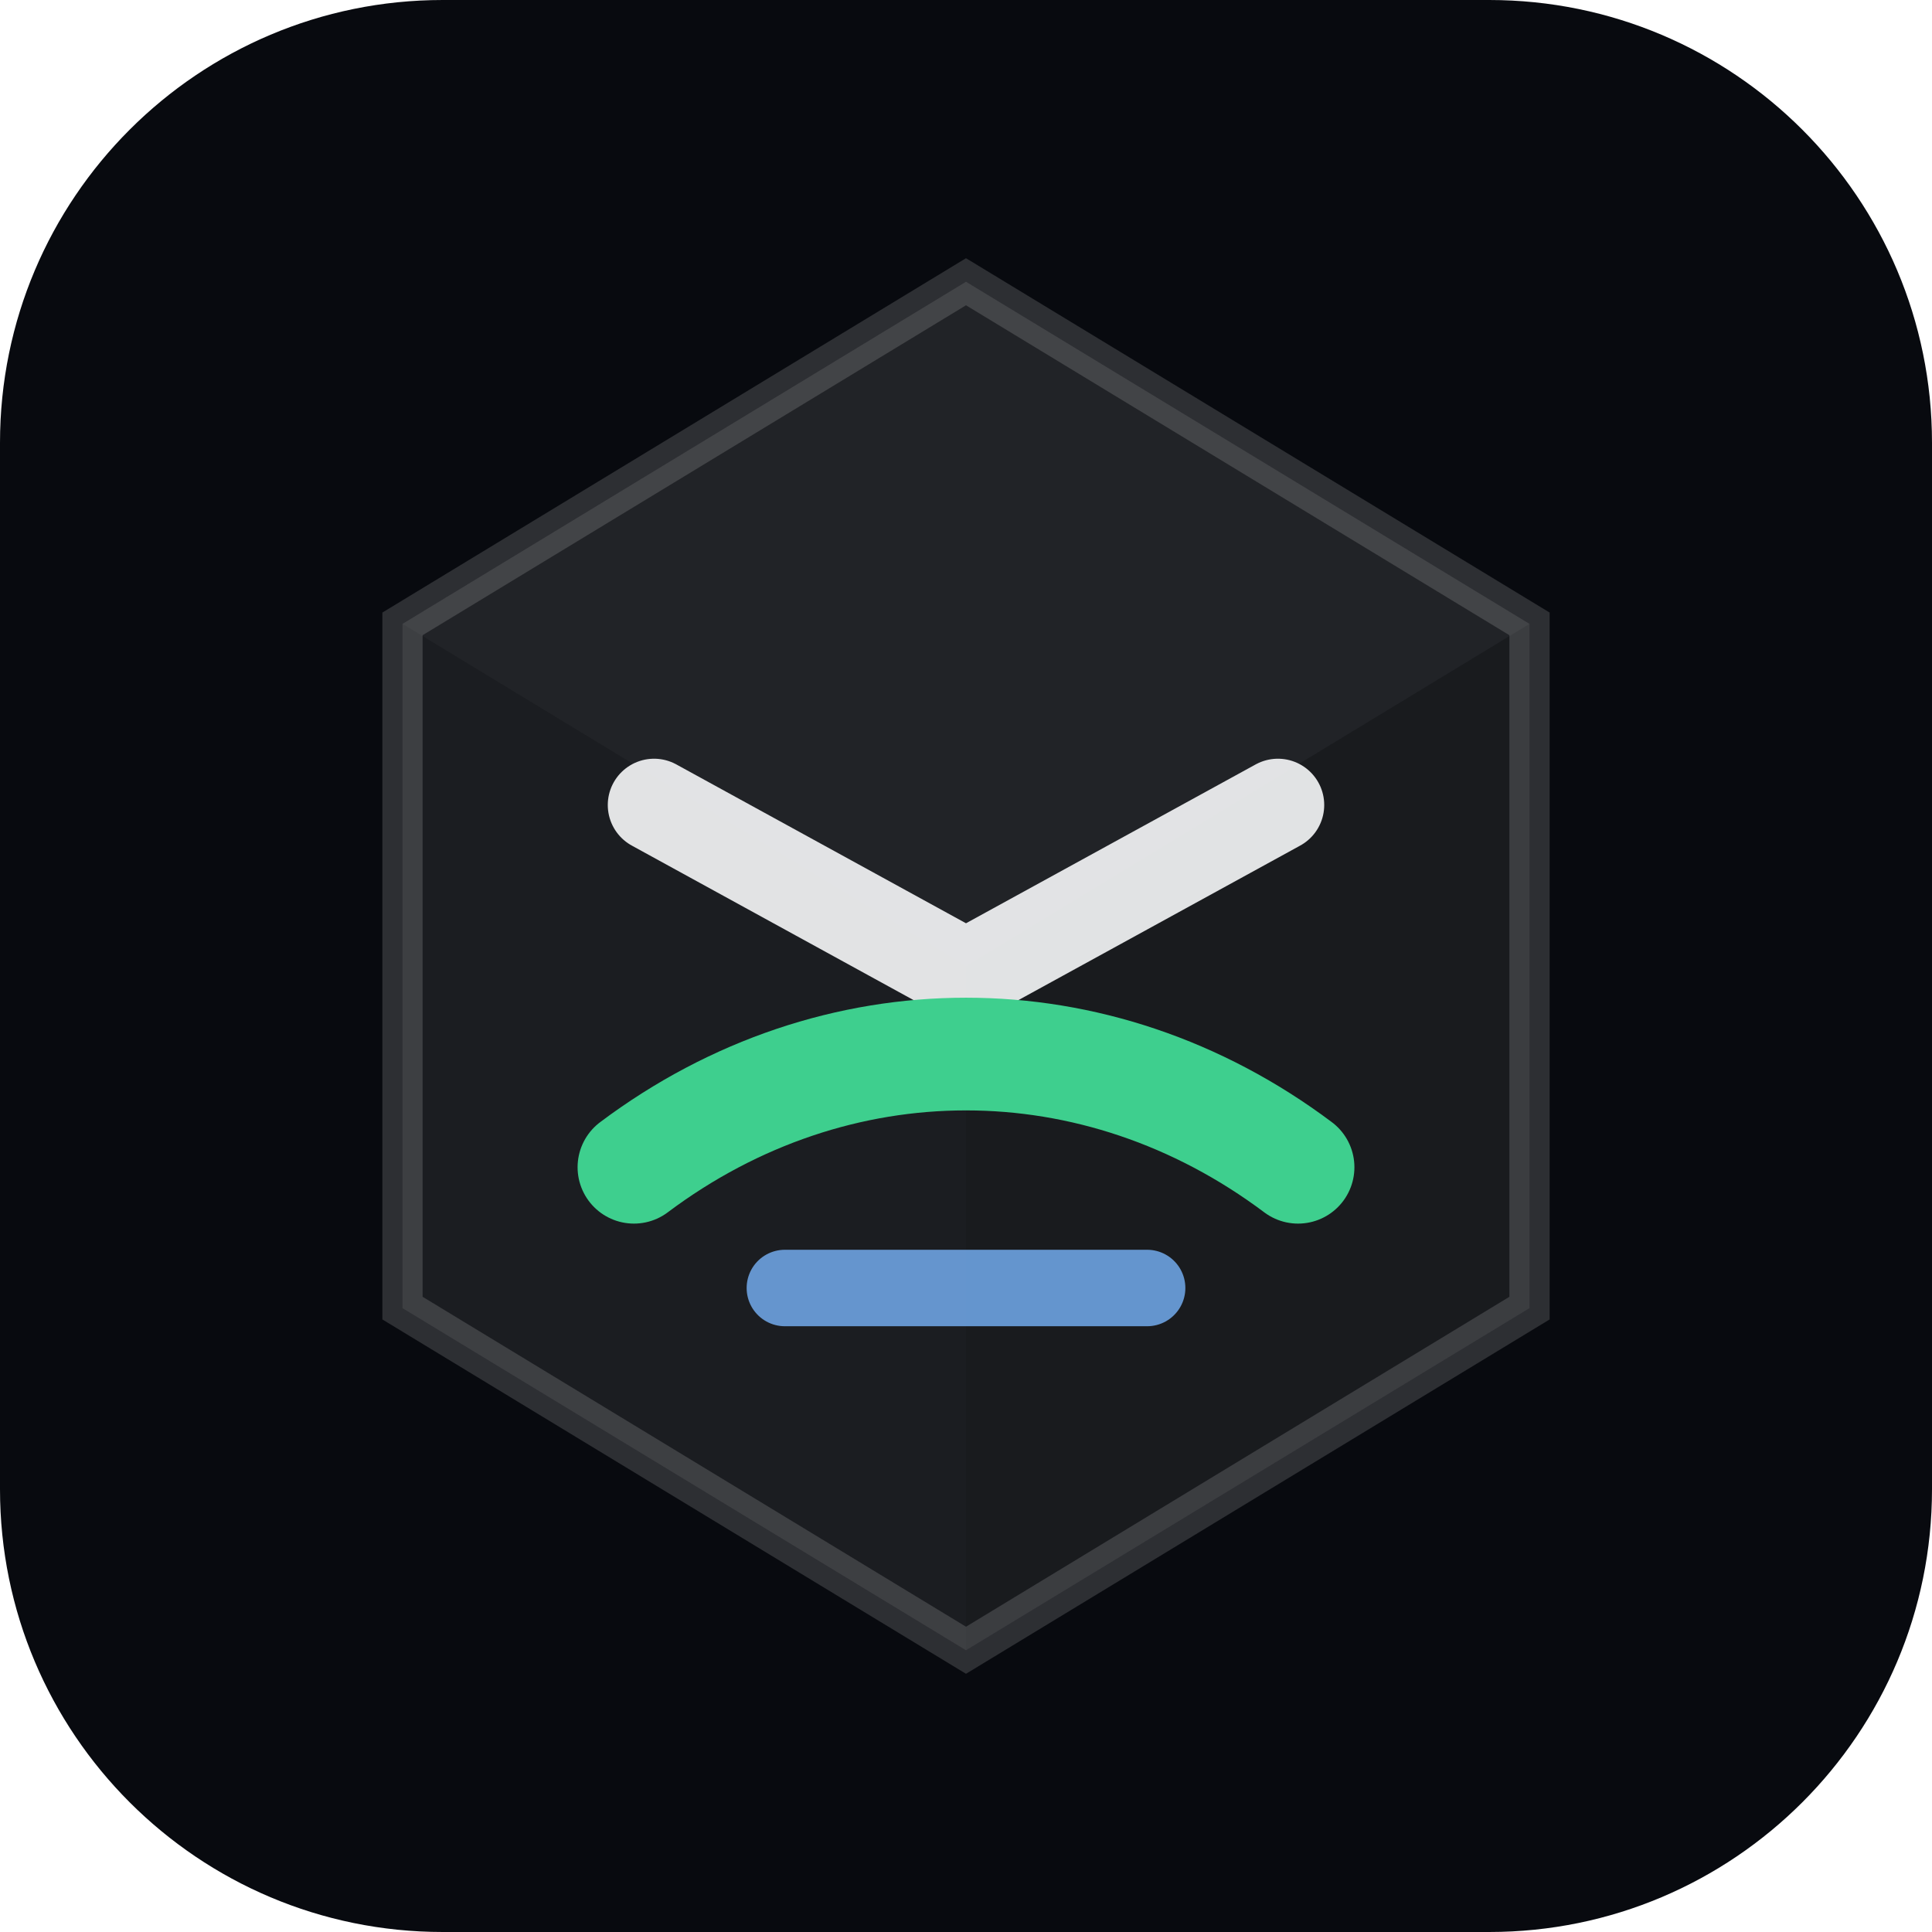
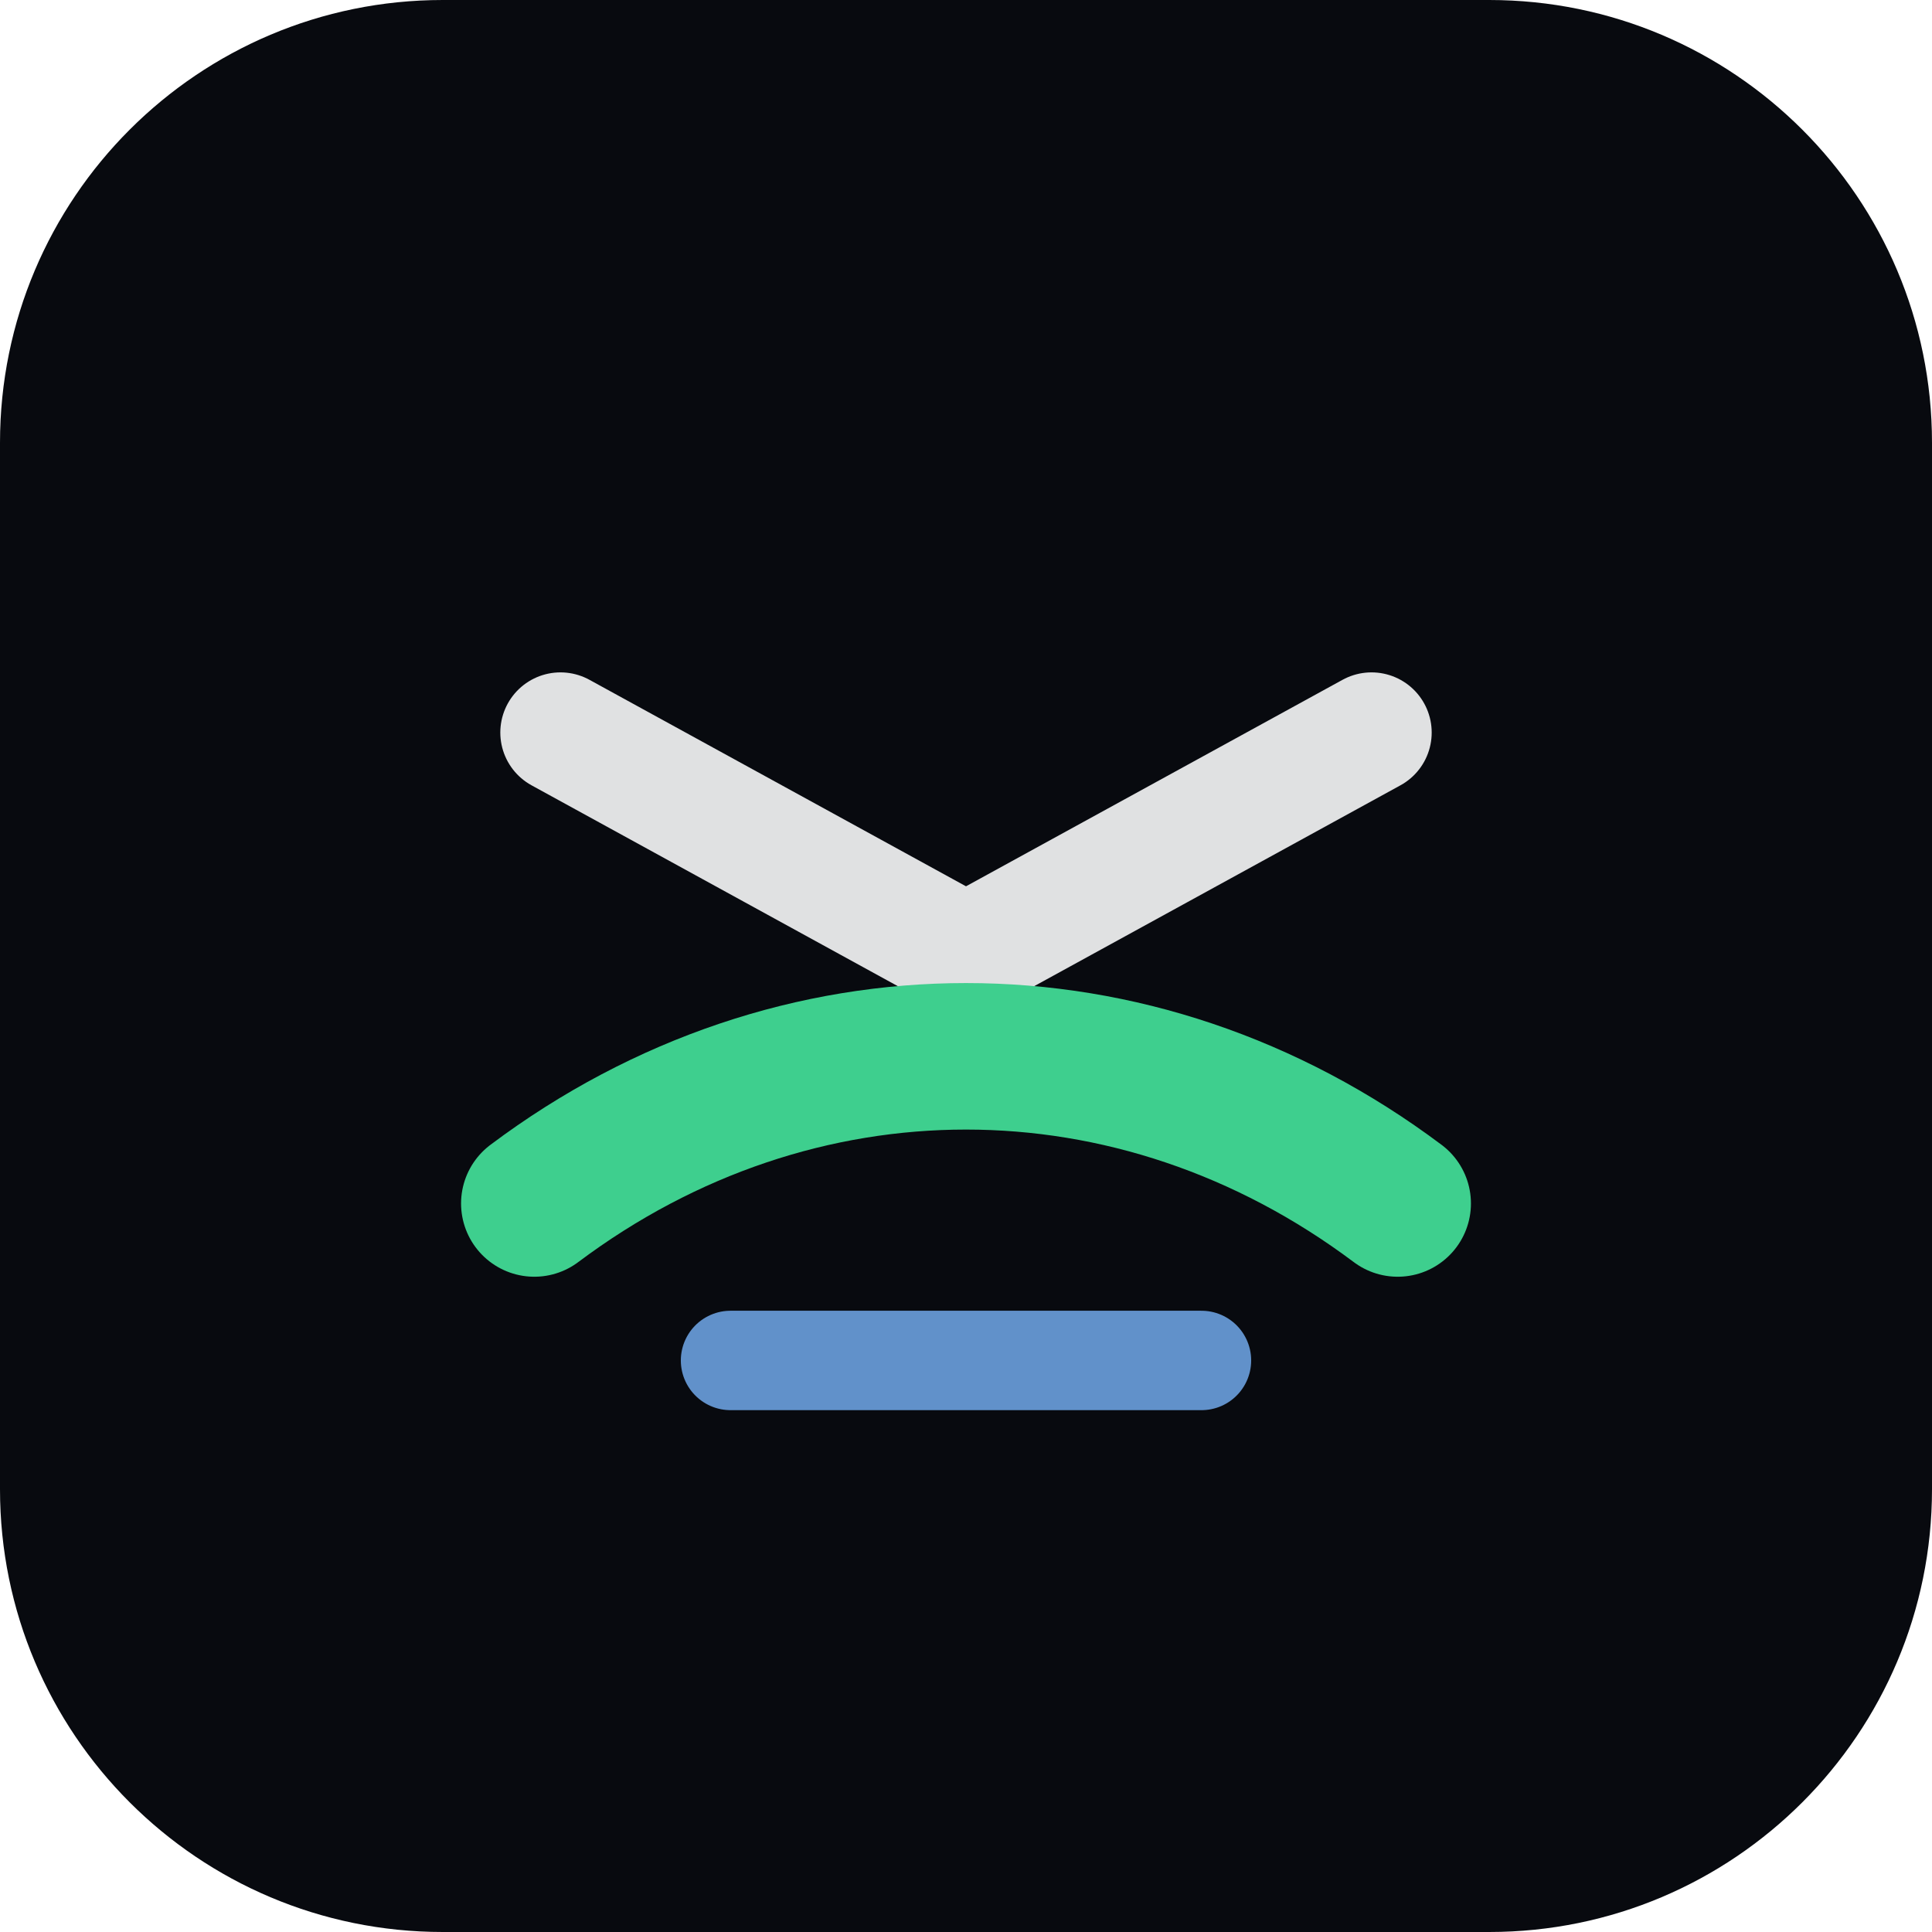
<svg xmlns="http://www.w3.org/2000/svg" viewBox="0 0 96 96" width="96" height="96" role="img" aria-label="Apple Health AI Bridge logo tile">
  <rect width="96" height="96" rx="22" fill="#080A0F" />
-   <path d="M48 14L76 31V65L48 82L20 65V31L48 14Z" fill="rgba(255,255,255,.048)" stroke="rgba(255,255,255,.15)" stroke-width="2" />
-   <path d="M48 14L76 31L48 48L20 31L48 14Z" fill="rgba(255,255,255,.055)" />
-   <path d="M20 31L48 48V82L20 65V31Z" fill="rgba(255,255,255,.032)" />
-   <path d="M76 31L48 48V82L76 65V31Z" fill="rgba(255,255,255,.022)" />
-   <path d="M32.5 40L48 48.5L63.5 40" fill="none" stroke="#F7F8FA" stroke-width="4.6" stroke-linecap="round" stroke-linejoin="round" opacity=".9" />
-   <path d="M31.5 58C41.5 50.5 54.5 50.5 64.5 58" fill="none" stroke="#3ECF8E" stroke-width="5.6" stroke-linecap="round" />
-   <path d="M39 64H57" fill="none" stroke="#7AB7FF" stroke-width="3.8" stroke-linecap="round" opacity=".78" />
+   <g transform="translate(48 52) scale(1.3) translate(-48 -52)">
+     <path d="M32.5 40L48 48.5L63.5 40" fill="none" stroke="#F7F8FA" stroke-width="4.6" stroke-linecap="round" stroke-linejoin="round" opacity=".9" />
+     <path d="M31.5 58C41.5 50.5 54.5 50.5 64.5 58" fill="none" stroke="#3ECF8E" stroke-width="5.6" stroke-linecap="round" />
+     <path d="M39 64H57" fill="none" stroke="#7AB7FF" stroke-width="3.8" stroke-linecap="round" opacity=".78" />
+   </g>
</svg>
